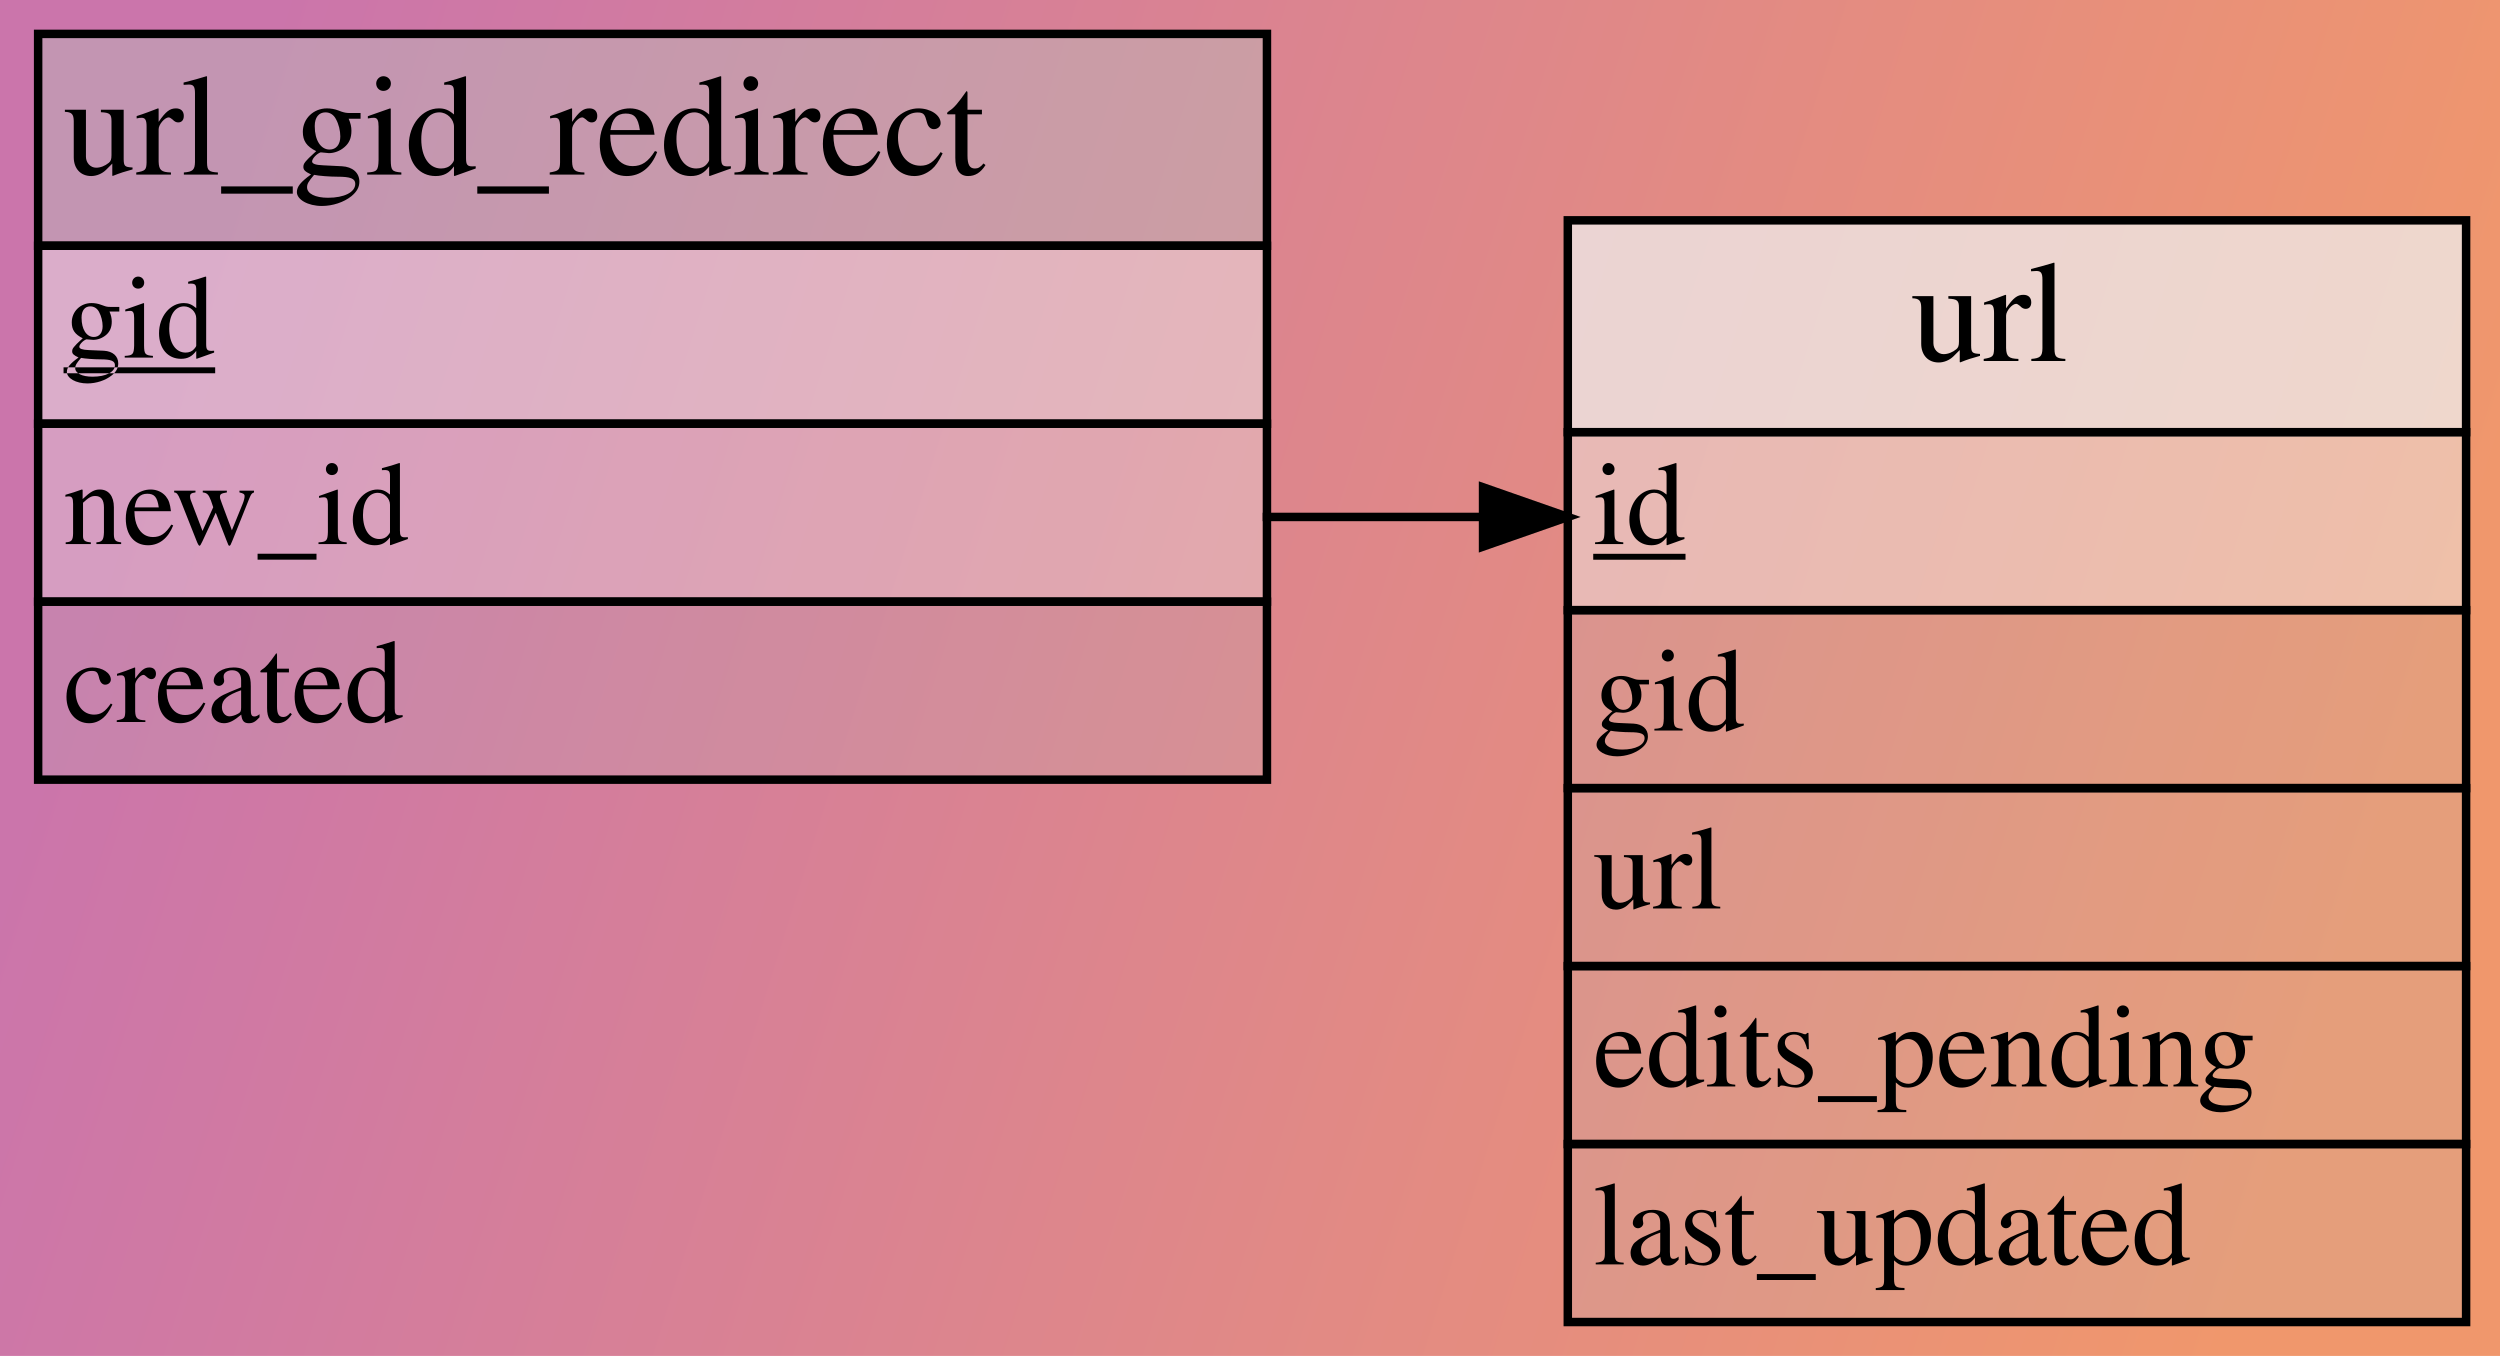
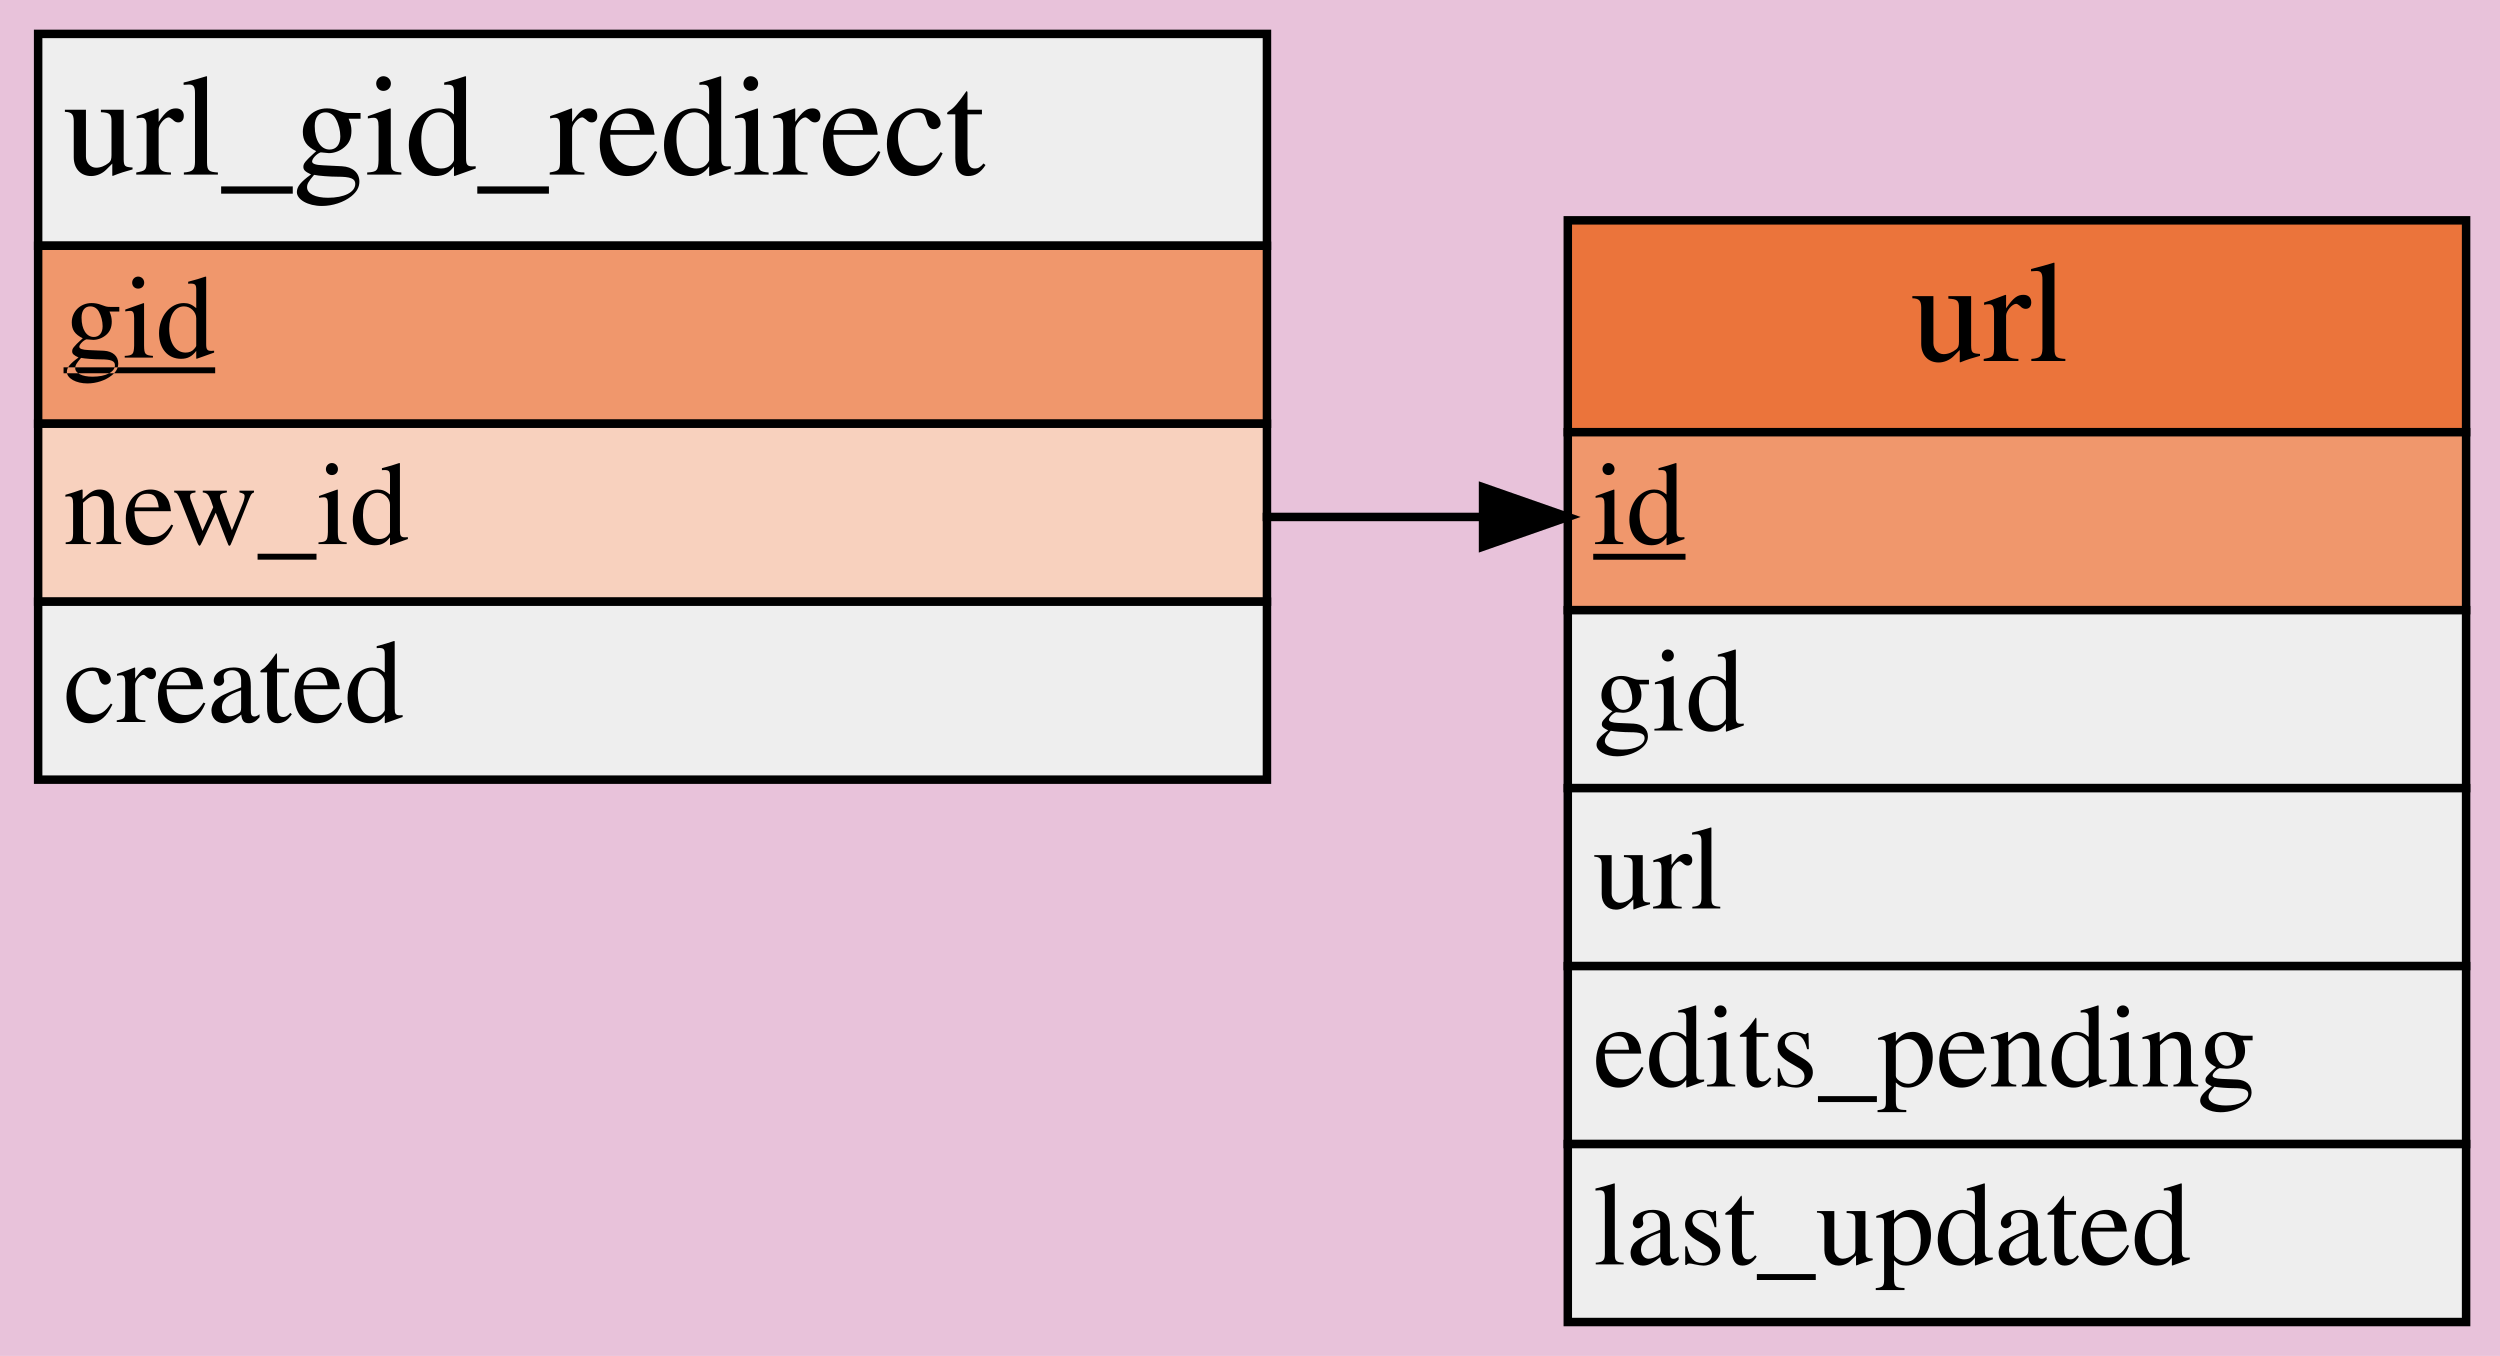
<svg xmlns="http://www.w3.org/2000/svg" xmlns:xlink="http://www.w3.org/1999/xlink" width="295pt" height="160pt" viewBox="0 0 295 160">
  <g class="graph" transform="scale(1) translate(4 156)">
    <a xlink:title="Tables for the “url” entity type properties">
-       <defs>
-         <linearGradient id="l_0" x1="15.76" x2="271.24" y1="-116" y2="-36" gradientUnits="userSpaceOnUse">
-           <stop stop-color="#cb75ab" offset="0" />
-           <stop stop-color="#f0976c" offset="1" />
-         </linearGradient>
-       </defs>
-       <polygon points="-4 4 -4 -156 291 -156 291 4" fill="url(#l_0)" stroke="transparent" />
+       <polygon points="-4 4 -4 -156 291 -156 291 4" fill="#e8c2da" stroke="transparent" />
    </a>
    <g class="node">
-       <polygon points="181 -105 181 -130 287 -130 287 -105" fill="#eee" fill-opacity=".733" stroke="transparent" />
+       <polygon points="181 -105 181 -130 287 -130 287 -105" fill="#eb743b" stroke="transparent" />
      <polygon points="181 -105 181 -130 287 -130 287 -105" fill="none" stroke="#000" />
      <text x="221.5" y="-113.4" font-family="Times,serif" font-size="17">url</text>
-       <polygon points="181 -84 181 -105 287 -105 287 -84" fill="#eee" fill-opacity=".467" stroke="transparent" />
+       <polygon points="181 -84 181 -105 287 -105 287 -84" fill="#f0976c" stroke="transparent" />
      <polygon points="181 -84 181 -105 287 -105 287 -84" fill="none" stroke="#000" />
      <text x="184" y="-91.8" font-family="Times,serif" font-size="14" text-decoration="underline">id</text>
-       <polygon points="181 -63 181 -84 287 -84 287 -63" fill="#bbb" fill-opacity=".2" stroke="transparent" />
+       <polygon points="181 -63 181 -84 287 -84 287 -63" fill="#eee" stroke="transparent" />
      <polygon points="181 -63 181 -84 287 -84 287 -63" fill="none" stroke="#000" />
      <text x="184" y="-69.8" font-family="Times,serif" font-size="14">gid</text>
-       <polygon points="181 -42 181 -63 287 -63 287 -42" fill="#bbb" fill-opacity=".2" stroke="transparent" />
+       <polygon points="181 -42 181 -63 287 -63 287 -42" fill="#eee" stroke="transparent" />
      <polygon points="181 -42 181 -63 287 -63 287 -42" fill="none" stroke="#000" />
      <text x="184" y="-48.8" font-family="Times,serif" font-size="14">url</text>
-       <polygon points="181 -21 181 -42 287 -42 287 -21" fill="#bbb" fill-opacity=".2" stroke="transparent" />
+       <polygon points="181 -21 181 -42 287 -42 287 -21" fill="#eee" stroke="transparent" />
      <polygon points="181 -21 181 -42 287 -42 287 -21" fill="none" stroke="#000" />
      <text x="184" y="-27.8" font-family="Times,serif" font-size="14">edits_pending</text>
-       <polygon points="181 0 181 -21 287 -21 287 0" fill="#bbb" fill-opacity=".2" stroke="transparent" />
+       <polygon points="181 0 181 -21 287 -21 287 0" fill="#eee" stroke="transparent" />
      <polygon points="181 0 181 -21 287 -21 287 0" fill="none" stroke="#000" />
      <text x="184" y="-6.8" font-family="Times,serif" font-size="14">last_updated</text>
    </g>
    <g class="node">
-       <polygon points="0.5 -127 0.5 -152 145.5 -152 145.5 -127" fill="#bbb" fill-opacity=".467" stroke="transparent" />
+       <polygon points="0.5 -127 0.5 -152 145.5 -152 145.5 -127" fill="#eee" stroke="transparent" />
      <polygon points="0.5 -127 0.5 -152 145.5 -152 145.5 -127" fill="none" stroke="#000" />
      <text x="3.5" y="-135.4" font-family="Times,serif" font-size="17">url_gid_redirect</text>
-       <polygon points="0.5 -106 0.5 -127 145.5 -127 145.5 -106" fill="#eee" fill-opacity=".467" stroke="transparent" />
+       <polygon points="0.5 -106 0.5 -127 145.5 -127 145.5 -106" fill="#f0976c" stroke="transparent" />
      <polygon points="0.5 -106 0.5 -127 145.5 -127 145.5 -106" fill="none" stroke="#000" />
      <text x="3.5" y="-113.8" font-family="Times,serif" font-size="14" text-decoration="underline">gid</text>
-       <polygon points="0.5 -85 0.5 -106 145.5 -106 145.5 -85" fill="#eee" fill-opacity=".333" stroke="transparent" />
+       <polygon points="0.5 -85 0.5 -106 145.5 -106 145.5 -85" fill="#f8d1be" stroke="transparent" />
      <polygon points="0.5 -85 0.5 -106 145.5 -106 145.5 -85" fill="none" stroke="#000" />
      <text x="3.5" y="-91.8" font-family="Times,serif" font-size="14">new_id</text>
-       <polygon points="0.5 -64 0.5 -85 145.5 -85 145.5 -64" fill="#bbb" fill-opacity=".2" stroke="transparent" />
+       <polygon points="0.5 -64 0.5 -85 145.5 -85 145.5 -64" fill="#eee" stroke="transparent" />
      <polygon points="0.5 -64 0.5 -85 145.5 -85 145.5 -64" fill="none" stroke="#000" />
      <text x="3.5" y="-70.8" font-family="Times,serif" font-size="14">created</text>
    </g>
    <g class="edge">
      <path d="m145-95h25.88" fill="none" stroke="#000" />
      <polygon points="171 -98.5 181 -95 171 -91.5" stroke="#000" />
    </g>
  </g>
</svg>
